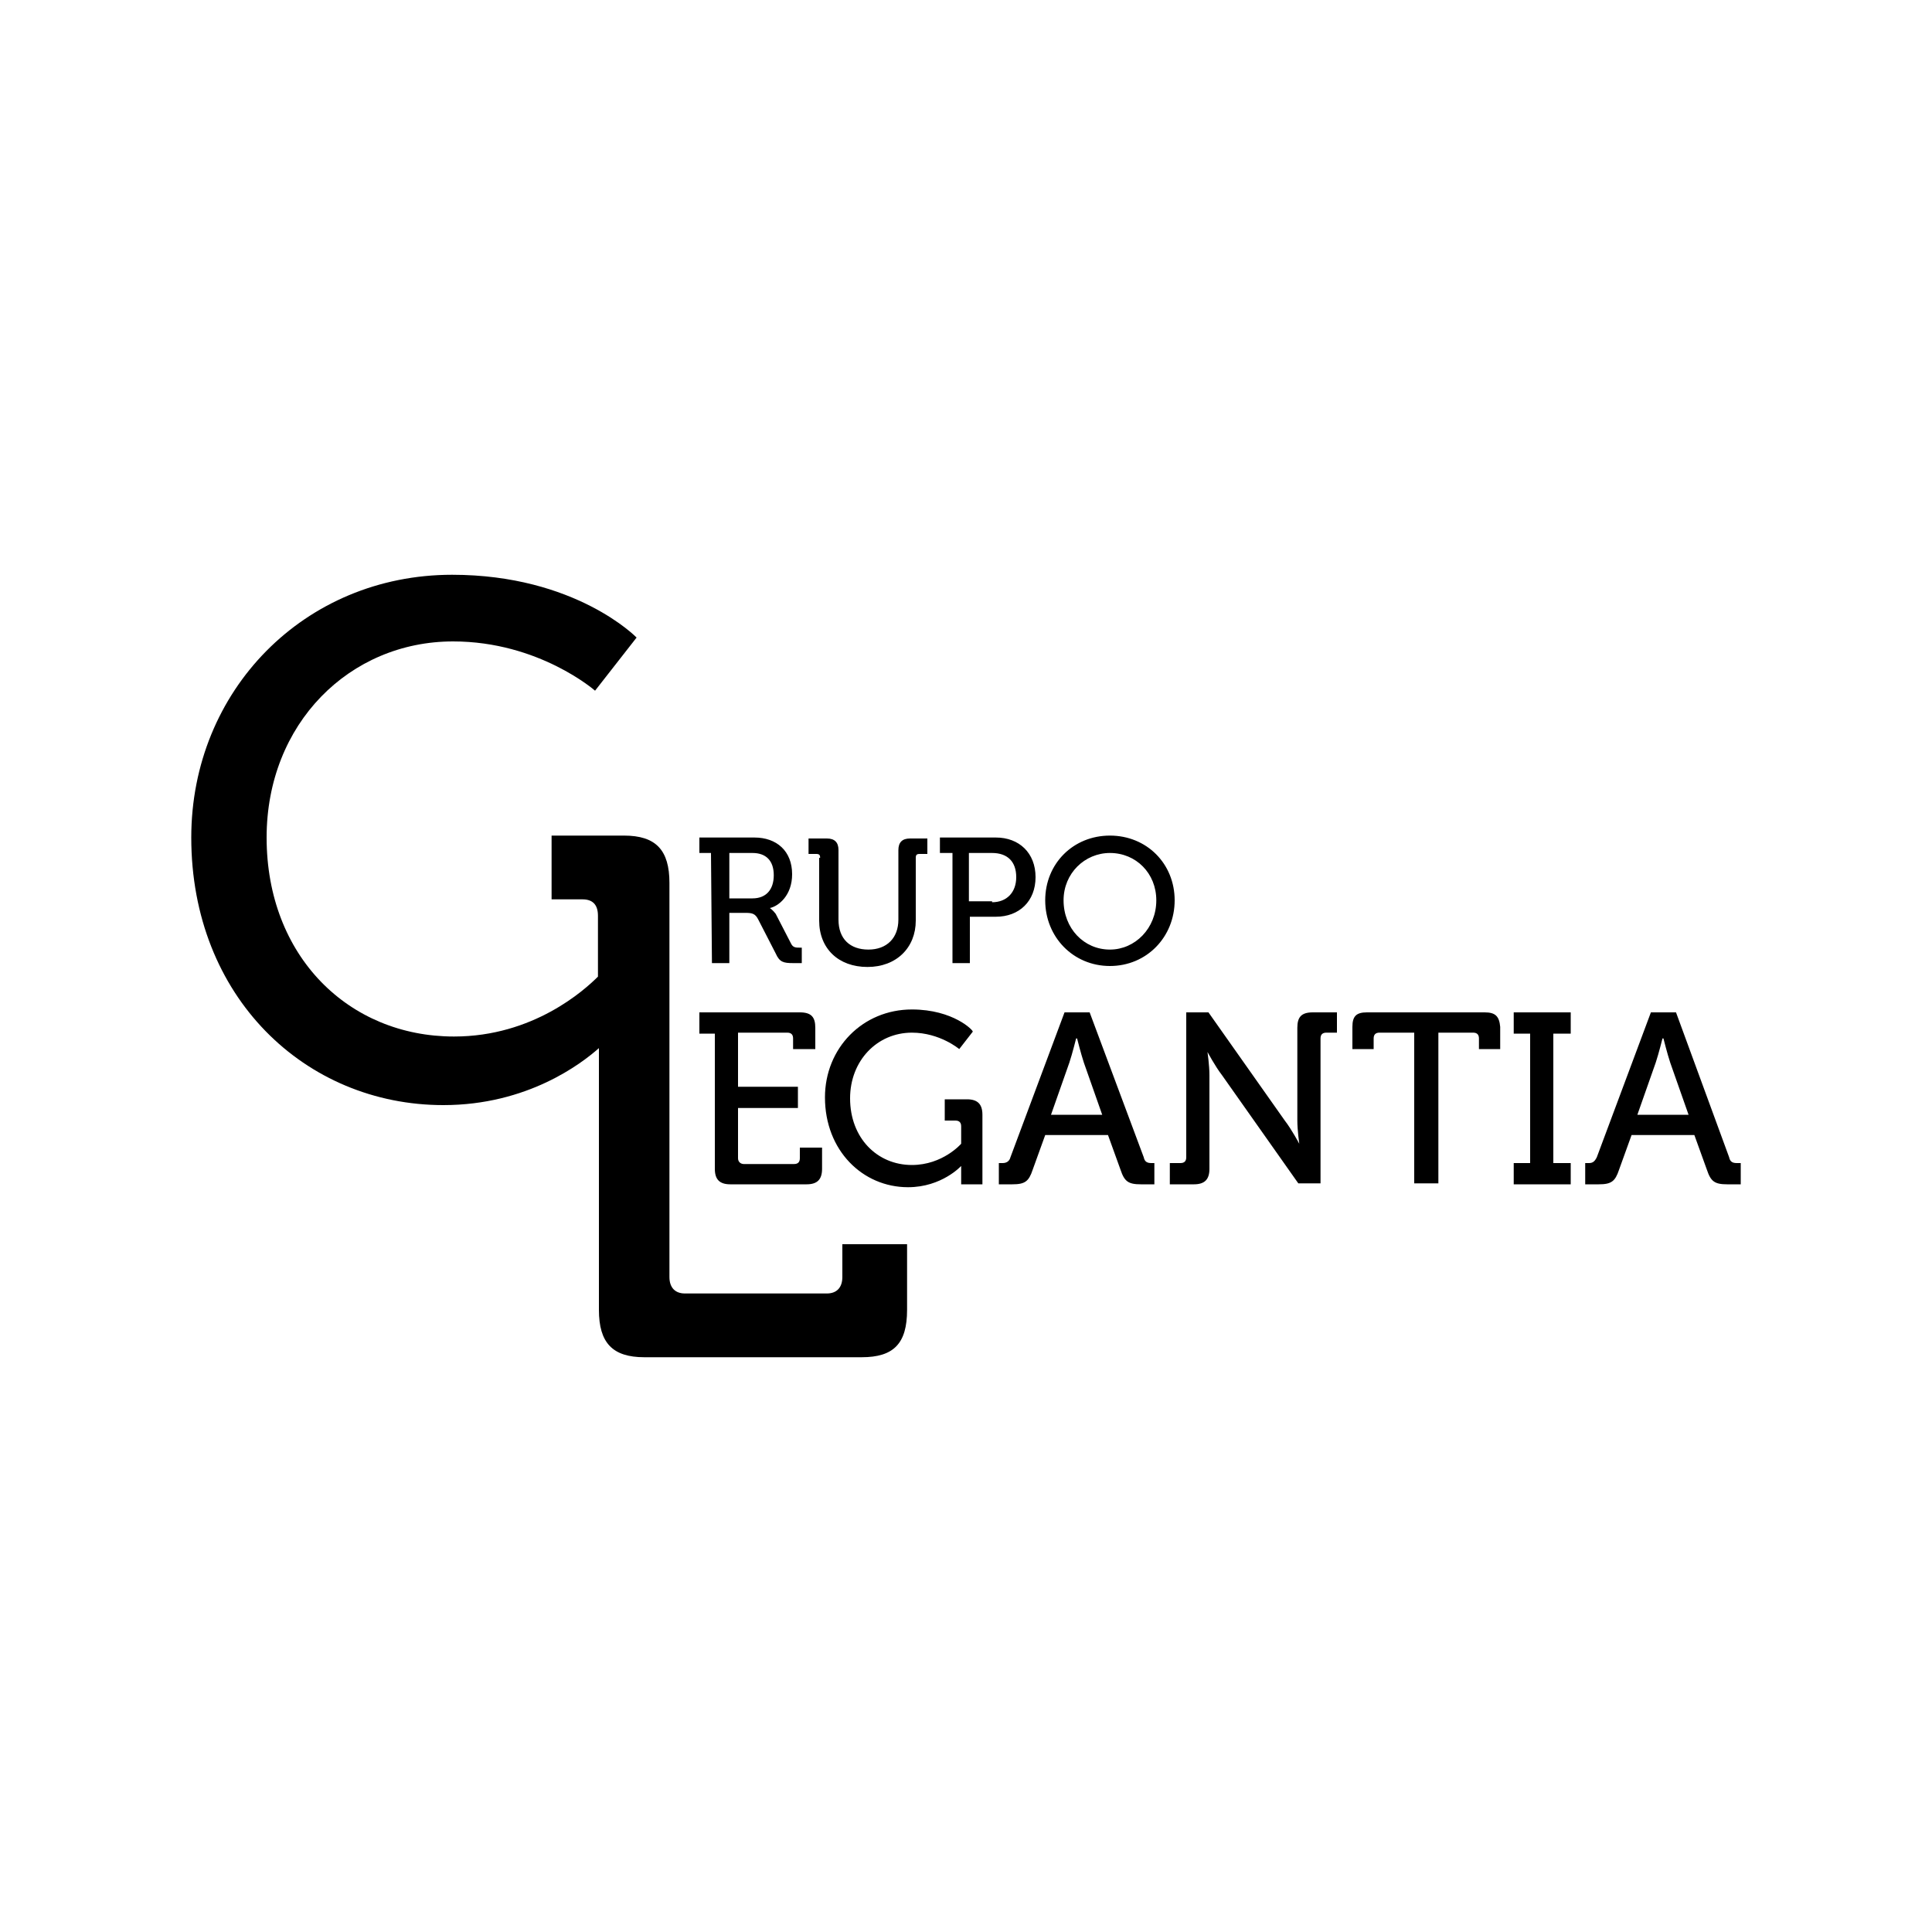
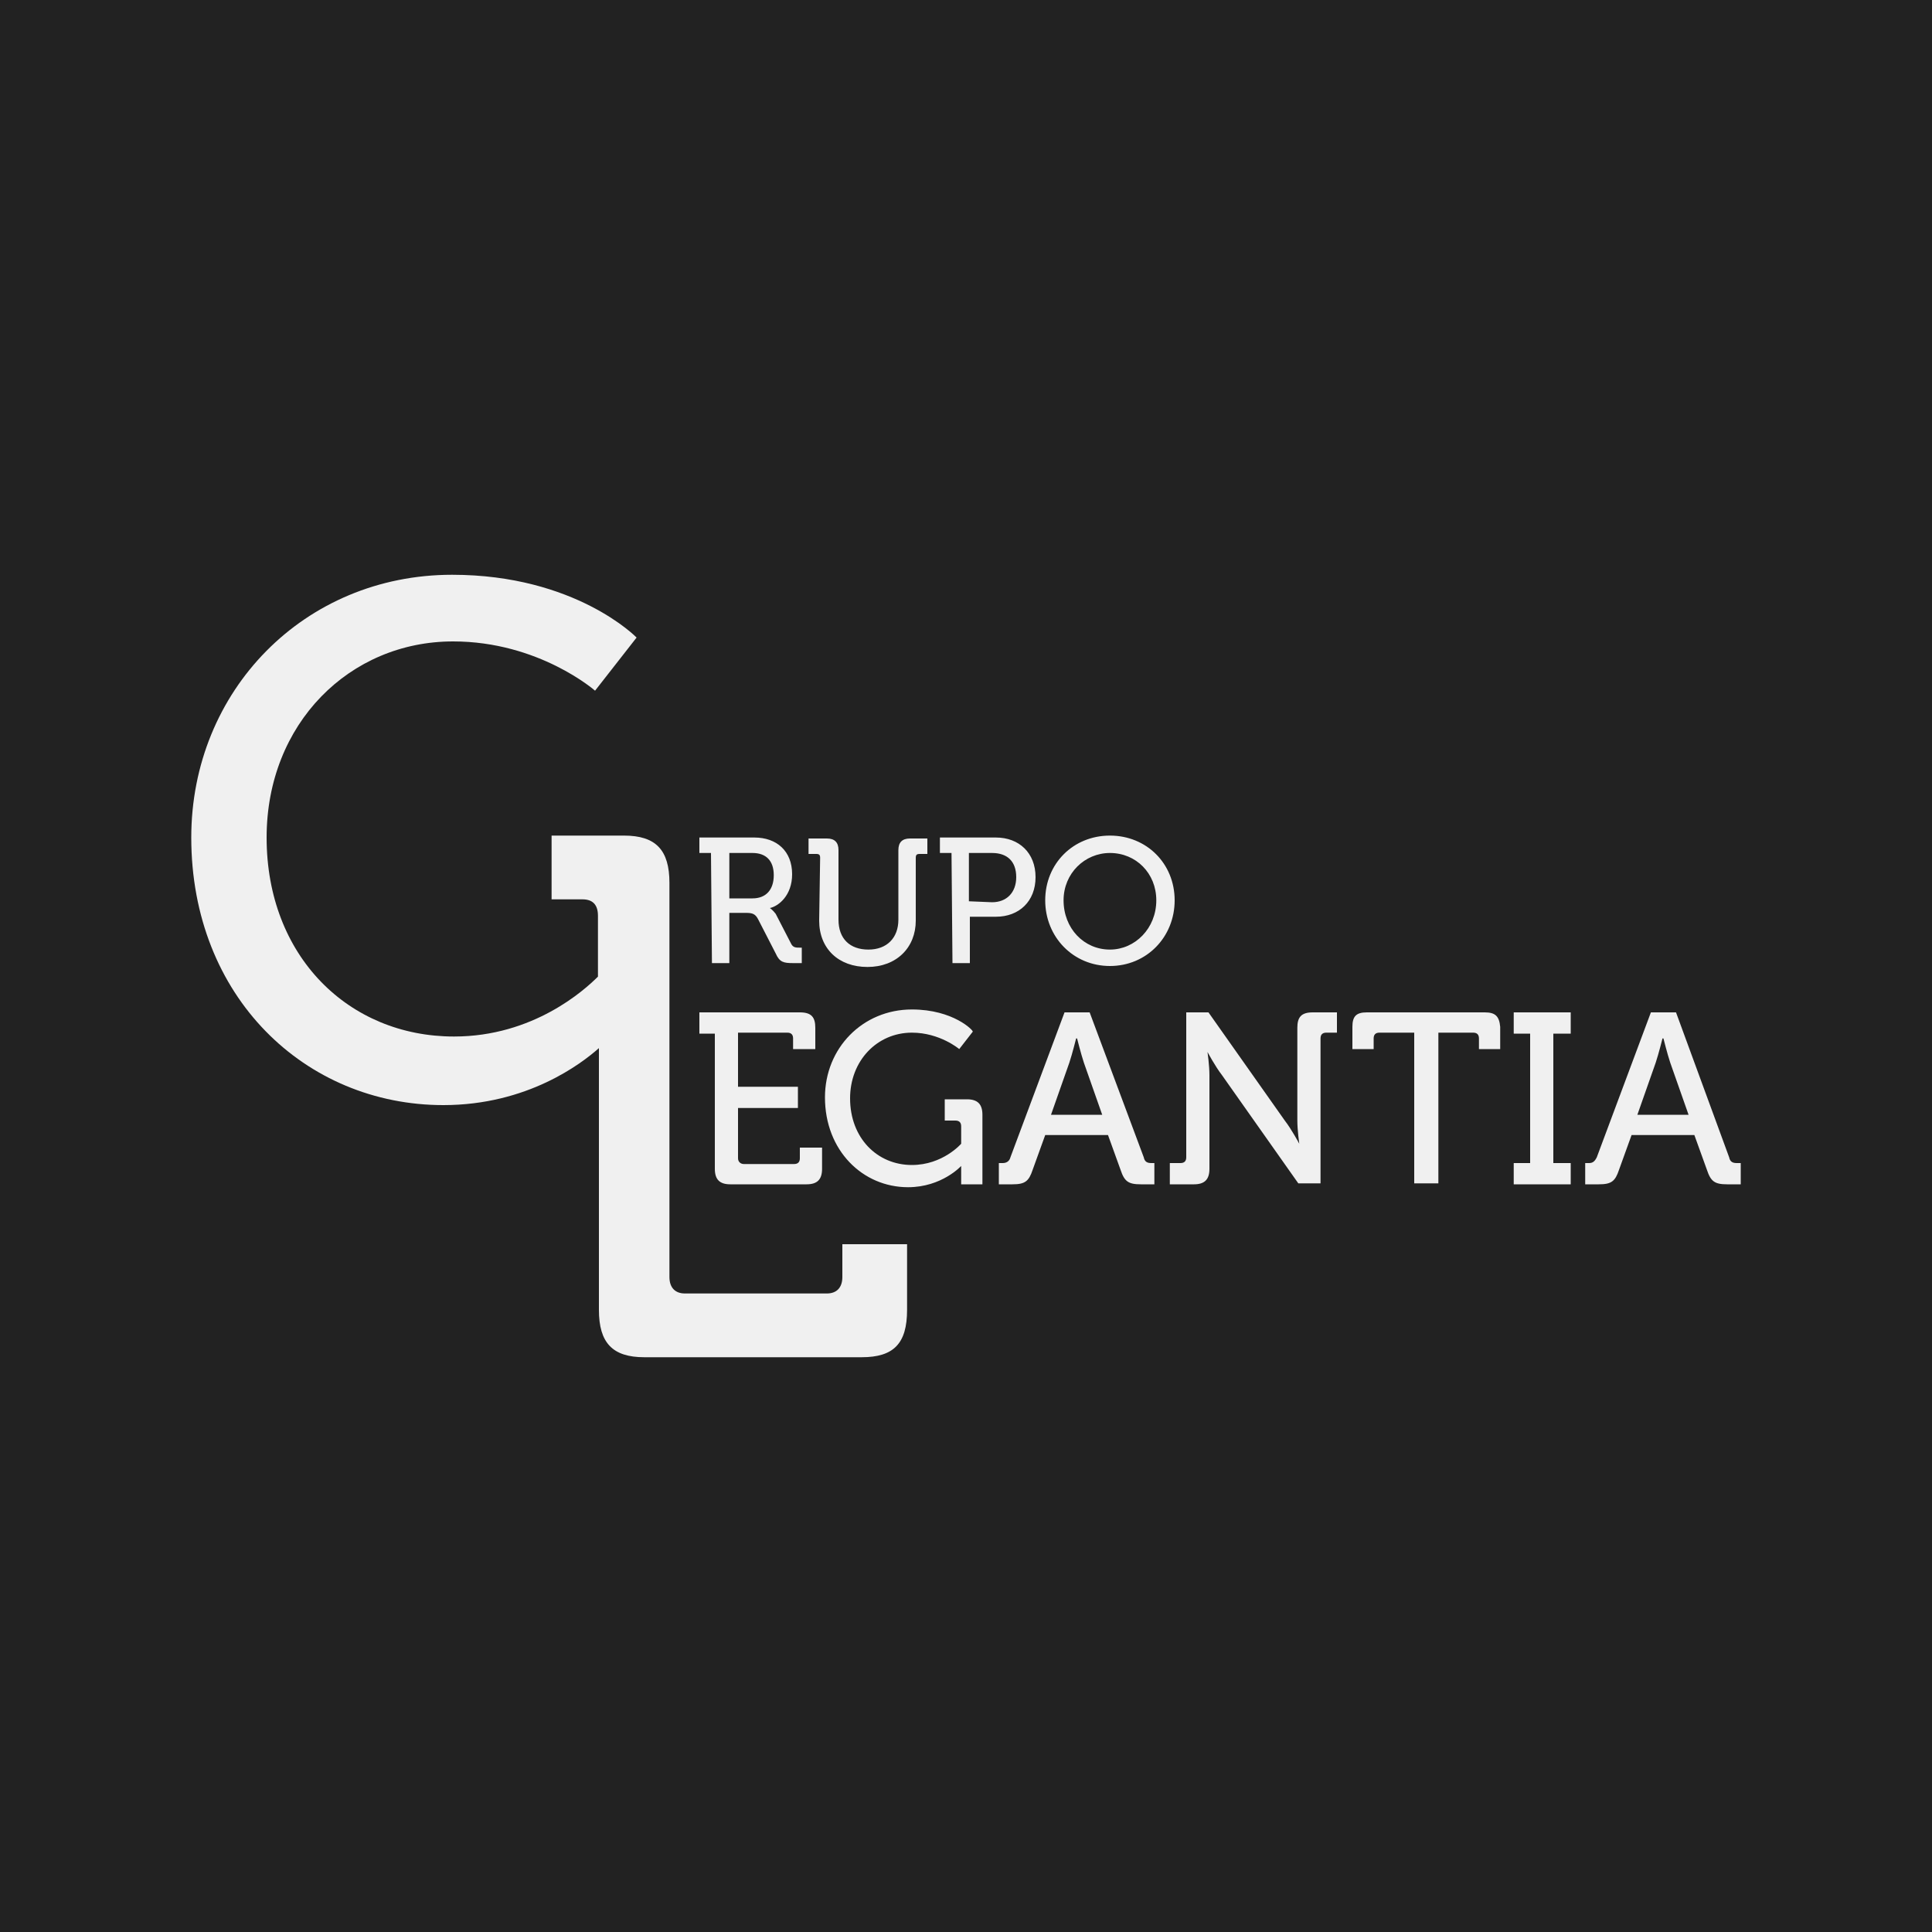
- <svg xmlns="http://www.w3.org/2000/svg" viewBox="171.8 -87.8 200 200">
-   <path d="M254.6 17h-10.4v2.2h1.6v14c0 1.1.5 1.6 1.6 1.6h7.9c1.1 0 1.6-.5 1.6-1.6V31h-2.3v1.1c0 .4-.2.6-.6.6h-5.2c-.3 0-.6-.2-.6-.6v-5.2h6.2v-2.2h-6.2v-5.6h5.1c.4 0 .6.2.6.6v1.1h2.3v-2.2c0-1.1-.4-1.6-1.6-1.6M266.2 16.7c-5.1 0-9 4-9 9.1 0 5.5 3.9 9.3 8.6 9.3 3.5 0 5.5-2.2 5.5-2.2V34.8h2.2v-7.2c0-1.1-.5-1.6-1.6-1.6h-2.3v2.2h1.1c.4 0 .6.2.6.6v1.8s-1.9 2.2-5.1 2.2c-3.6 0-6.4-2.8-6.4-6.9 0-3.9 2.8-6.8 6.4-6.8 2.9 0 4.9 1.7 4.9 1.7l1.4-1.8c.1-.1-2-2.3-6.3-2.3M284.6 17H282l-5.6 15c-.1.4-.4.6-.8.6h-.4v2.2h1.4c1.3 0 1.7-.3 2.1-1.5l1.3-3.6h6.5l1.3 3.6c.4 1.2.8 1.5 2.1 1.5h1.4v-2.2h-.3c-.4 0-.7-.1-.8-.6l-5.6-15zm-4 10.6l1.9-5.4c.3-.9.7-2.5.7-2.5h.1s.4 1.6.7 2.5l1.9 5.4h-5.3zM310.2 17h-2.5c-1.2 0-1.6.5-1.6 1.6v9.6c0 1 .2 2.4.2 2.4s-.8-1.5-1.5-2.4L296.9 17h-2.3v15c0 .4-.2.6-.6.6h-1.1v2.2h2.5c1.1 0 1.6-.5 1.6-1.6v-9.7c0-1-.2-2.4-.2-2.4s.8 1.5 1.5 2.4l7.9 11.2h2.3v-15c0-.4.2-.6.6-.6h1.1V17zM325.5 17h-12.2c-1.1 0-1.5.4-1.5 1.5v2.3h2.2v-1.1c0-.4.2-.6.6-.6h3.6v15.6h2.5V19.1h3.6c.4 0 .6.2.6.6v1.1h2.2v-2.3c-.1-1.1-.5-1.5-1.6-1.5M334.4 17h-5.9v2.2h1.7v13.4h-1.7v2.2h5.9v-2.2h-1.8V19.2h1.8M345.3 17h-2.6l-5.6 15c-.2.4-.4.6-.8.6h-.4v2.2h1.4c1.3 0 1.7-.3 2.1-1.5l1.3-3.6h6.5l1.3 3.6c.4 1.2.8 1.5 2.1 1.5h1.4v-2.2h-.4c-.4 0-.7-.1-.8-.6l-5.5-15zm-4 10.6l1.9-5.4c.3-.9.7-2.5.7-2.5h.1s.4 1.6.7 2.5l1.9 5.4h-5.3zM249.7 5.2c1.4 0 2.2-.9 2.2-2.4s-.8-2.3-2.2-2.3h-2.4v4.7h2.4zM245.4.5h-1.2v-1.6h5.7c2.3 0 3.9 1.4 3.9 3.8 0 2.2-1.4 3.3-2.3 3.5 0 0 .3.2.6.6l1.6 3.1c.2.4.5.4.9.4h.2v1.6h-.9c-1 0-1.4-.1-1.8-1l-1.8-3.5c-.3-.6-.6-.7-1.3-.7h-1.7v5.2h-1.8L245.4.5zM256.7 1c0-.3-.1-.4-.4-.4h-.8V-1h1.9c.8 0 1.2.4 1.2 1.2v7.2c0 2 1.2 3.1 3.1 3.1 1.9 0 3.1-1.2 3.1-3.1V.2c0-.8.4-1.2 1.2-1.2h1.8V.6h-.8c-.3 0-.4.1-.4.4v6.5c0 2.8-2 4.8-5 4.8s-5-1.9-5-4.8V1h.1zM274.5 5.6c1.5 0 2.5-1 2.5-2.6s-.9-2.5-2.5-2.5h-2.4v5h2.4v.1zM270.3.5h-1.2v-1.6h5.8c2.4 0 4.1 1.6 4.1 4.1s-1.7 4.1-4.1 4.1h-2.7v4.8h-1.8V.5h-.1zM286.7 10.5c2.6 0 4.8-2.2 4.8-5.1 0-2.8-2.1-4.9-4.8-4.9-2.6 0-4.8 2.1-4.8 4.9 0 2.9 2.1 5.1 4.8 5.1m0-11.8c3.8 0 6.7 2.9 6.7 6.7s-2.9 6.8-6.7 6.8c-3.8 0-6.7-3-6.7-6.8s2.9-6.7 6.7-6.7" />
-   <path d="M259 41v3.4c0 1.1-.6 1.7-1.6 1.7h-14.7c-1 0-1.6-.6-1.6-1.7V3.6c0-3.4-1.4-4.9-4.7-4.9h-7.5v6.6h3.2c1 0 1.6.5 1.6 1.7v6.3c-1.4 1.4-6.7 6.2-14.9 6.2-10.9 0-19.4-8.3-19.4-20.6 0-11.8 8.6-20.3 19.3-20.3 8.9 0 14.7 5.1 14.7 5.1l4.3-5.5s-6.3-6.5-19.1-6.5c-15.3 0-27 12-27 27.2 0 16.5 11.8 27.7 26.1 27.7 8.7 0 14.3-4.3 16.1-5.9v27.1c0 3.4 1.4 4.9 4.7 4.9H261c3.3 0 4.7-1.4 4.7-4.9V41H259z" />
+ <svg xmlns="http://www.w3.org/2000/svg" id="Capa_1" viewBox="88 -88 200 200">
+   <style>.st0{fill:#222222;} .st1{fill:#F0F0F0;}</style>
+   <path class="st0" d="M88-88h200v200H88z" />
+   <path class="st1" d="M170.8 16.8h-10.4V19h1.6v14c0 1.1.5 1.6 1.6 1.6h7.9c1.1 0 1.6-.5 1.6-1.6v-2.2h-2.3v1.1c0 .4-.2.6-.6.6H165c-.3 0-.6-.2-.6-.6v-5.2h6.2v-2.2h-6.2v-5.6h5.1c.4 0 .6.2.6.6v1.1h2.3v-2.2c0-1.1-.4-1.6-1.6-1.6m11.6-.3c-5.1 0-9 4-9 9.1 0 5.5 3.9 9.3 8.6 9.3 3.5 0 5.5-2.2 5.5-2.2v1.9h2.2v-7.2c0-1.1-.5-1.6-1.6-1.6h-2.3V28h1.1c.4 0 .6.2.6.6v1.8s-1.9 2.2-5.1 2.2c-3.6 0-6.4-2.8-6.4-6.9 0-3.9 2.8-6.8 6.4-6.8 2.9 0 4.9 1.7 4.9 1.7l1.4-1.8c.1-.1-2-2.3-6.3-2.3m18.4.3h-2.6l-5.6 15c-.1.4-.4.6-.8.6h-.4v2.2h1.4c1.3 0 1.7-.3 2.1-1.5l1.3-3.6h6.5l1.3 3.6c.4 1.2.8 1.5 2.1 1.5h1.4v-2.2h-.3c-.4 0-.7-.1-.8-.6l-5.6-15zm-4 10.6l1.9-5.4c.3-.9.7-2.5.7-2.5h.1s.4 1.6.7 2.5l1.9 5.4h-5.3zm29.6-10.6h-2.5c-1.2 0-1.6.5-1.6 1.6V28c0 1 .2 2.4.2 2.4s-.8-1.5-1.5-2.4l-7.9-11.2h-2.3v15c0 .4-.2.6-.6.6h-1.1v2.2h2.5c1.1 0 1.6-.5 1.6-1.6v-9.7c0-1-.2-2.4-.2-2.4s.8 1.5 1.5 2.4l7.9 11.2h2.3v-15c0-.4.2-.6.6-.6h1.1v-2.1zm15.3 0h-12.2c-1.1 0-1.5.4-1.5 1.5v2.3h2.2v-1.1c0-.4.2-.6.6-.6h3.6v15.6h2.5V18.9h3.6c.4 0 .6.2.6.6v1.1h2.2v-2.3c-.1-1.1-.5-1.5-1.6-1.5m8.9 0h-5.9V19h1.7v13.4h-1.7v2.2h5.9v-2.2h-1.8V19h1.8m10.9-2.2h-2.6l-5.6 15c-.2.4-.4.6-.8.6h-.4v2.2h1.4c1.3 0 1.7-.3 2.1-1.5l1.3-3.6h6.5l1.3 3.6c.4 1.2.8 1.5 2.1 1.5h1.4v-2.2h-.4c-.4 0-.7-.1-.8-.6l-5.5-15zm-4 10.6l1.9-5.4c.3-.9.7-2.5.7-2.5h.1s.4 1.6.7 2.5l1.9 5.4h-5.3zM165.9 5c1.4 0 2.2-.9 2.2-2.4s-.8-2.3-2.2-2.3h-2.4V5h2.4zM161.6.3h-1.2v-1.6h5.7c2.3 0 3.9 1.4 3.9 3.8 0 2.2-1.4 3.3-2.3 3.5 0 0 .3.2.6.6l1.6 3.1c.2.4.5.4.9.4h.2v1.6h-.9c-1 0-1.4-.1-1.8-1l-1.8-3.5c-.3-.6-.6-.7-1.3-.7h-1.7v5.2h-1.8L161.6.3zm11.3.5c0-.3-.1-.4-.4-.4h-.8v-1.6h1.9c.8 0 1.2.4 1.2 1.2v7.2c0 2 1.2 3.1 3.1 3.1s3.1-1.2 3.1-3.1V0c0-.8.4-1.2 1.2-1.2h1.8V.4h-.8c-.3 0-.4.1-.4.4v6.5c0 2.8-2 4.8-5 4.8s-5-1.9-5-4.8l.1-6.5zm17.8 4.6c1.5 0 2.5-1 2.5-2.6s-.9-2.5-2.5-2.5h-2.4v5l2.4.1zM186.5.3h-1.2v-1.6h5.8c2.4 0 4.1 1.6 4.1 4.1s-1.7 4.1-4.1 4.1h-2.7v4.8h-1.8L186.5.3zm16.4 10c2.6 0 4.8-2.2 4.8-5.1 0-2.8-2.1-4.9-4.8-4.9-2.6 0-4.8 2.1-4.8 4.9 0 2.9 2.1 5.1 4.8 5.1m0-11.8c3.8 0 6.7 2.9 6.7 6.7s-2.9 6.8-6.7 6.8c-3.8 0-6.7-3-6.7-6.8s2.9-6.7 6.7-6.7" />
+   <path class="st1" d="M175.2 40.8v3.4c0 1.1-.6 1.7-1.6 1.7h-14.7c-1 0-1.6-.6-1.6-1.7V3.4c0-3.4-1.4-4.9-4.7-4.9h-7.5v6.6h3.2c1 0 1.6.5 1.6 1.7v6.3c-1.4 1.4-6.7 6.2-14.9 6.2-10.9 0-19.4-8.3-19.4-20.6 0-11.8 8.6-20.3 19.3-20.3 8.9 0 14.7 5.1 14.7 5.1l4.3-5.5s-6.3-6.5-19.1-6.5c-15.3 0-27 12-27 27.2 0 16.5 11.8 27.7 26.1 27.7 8.7 0 14.3-4.3 16.1-5.9v27.1c0 3.4 1.4 4.9 4.7 4.9h22.5c3.3 0 4.7-1.4 4.7-4.9v-6.8h-6.7z" />
</svg>
